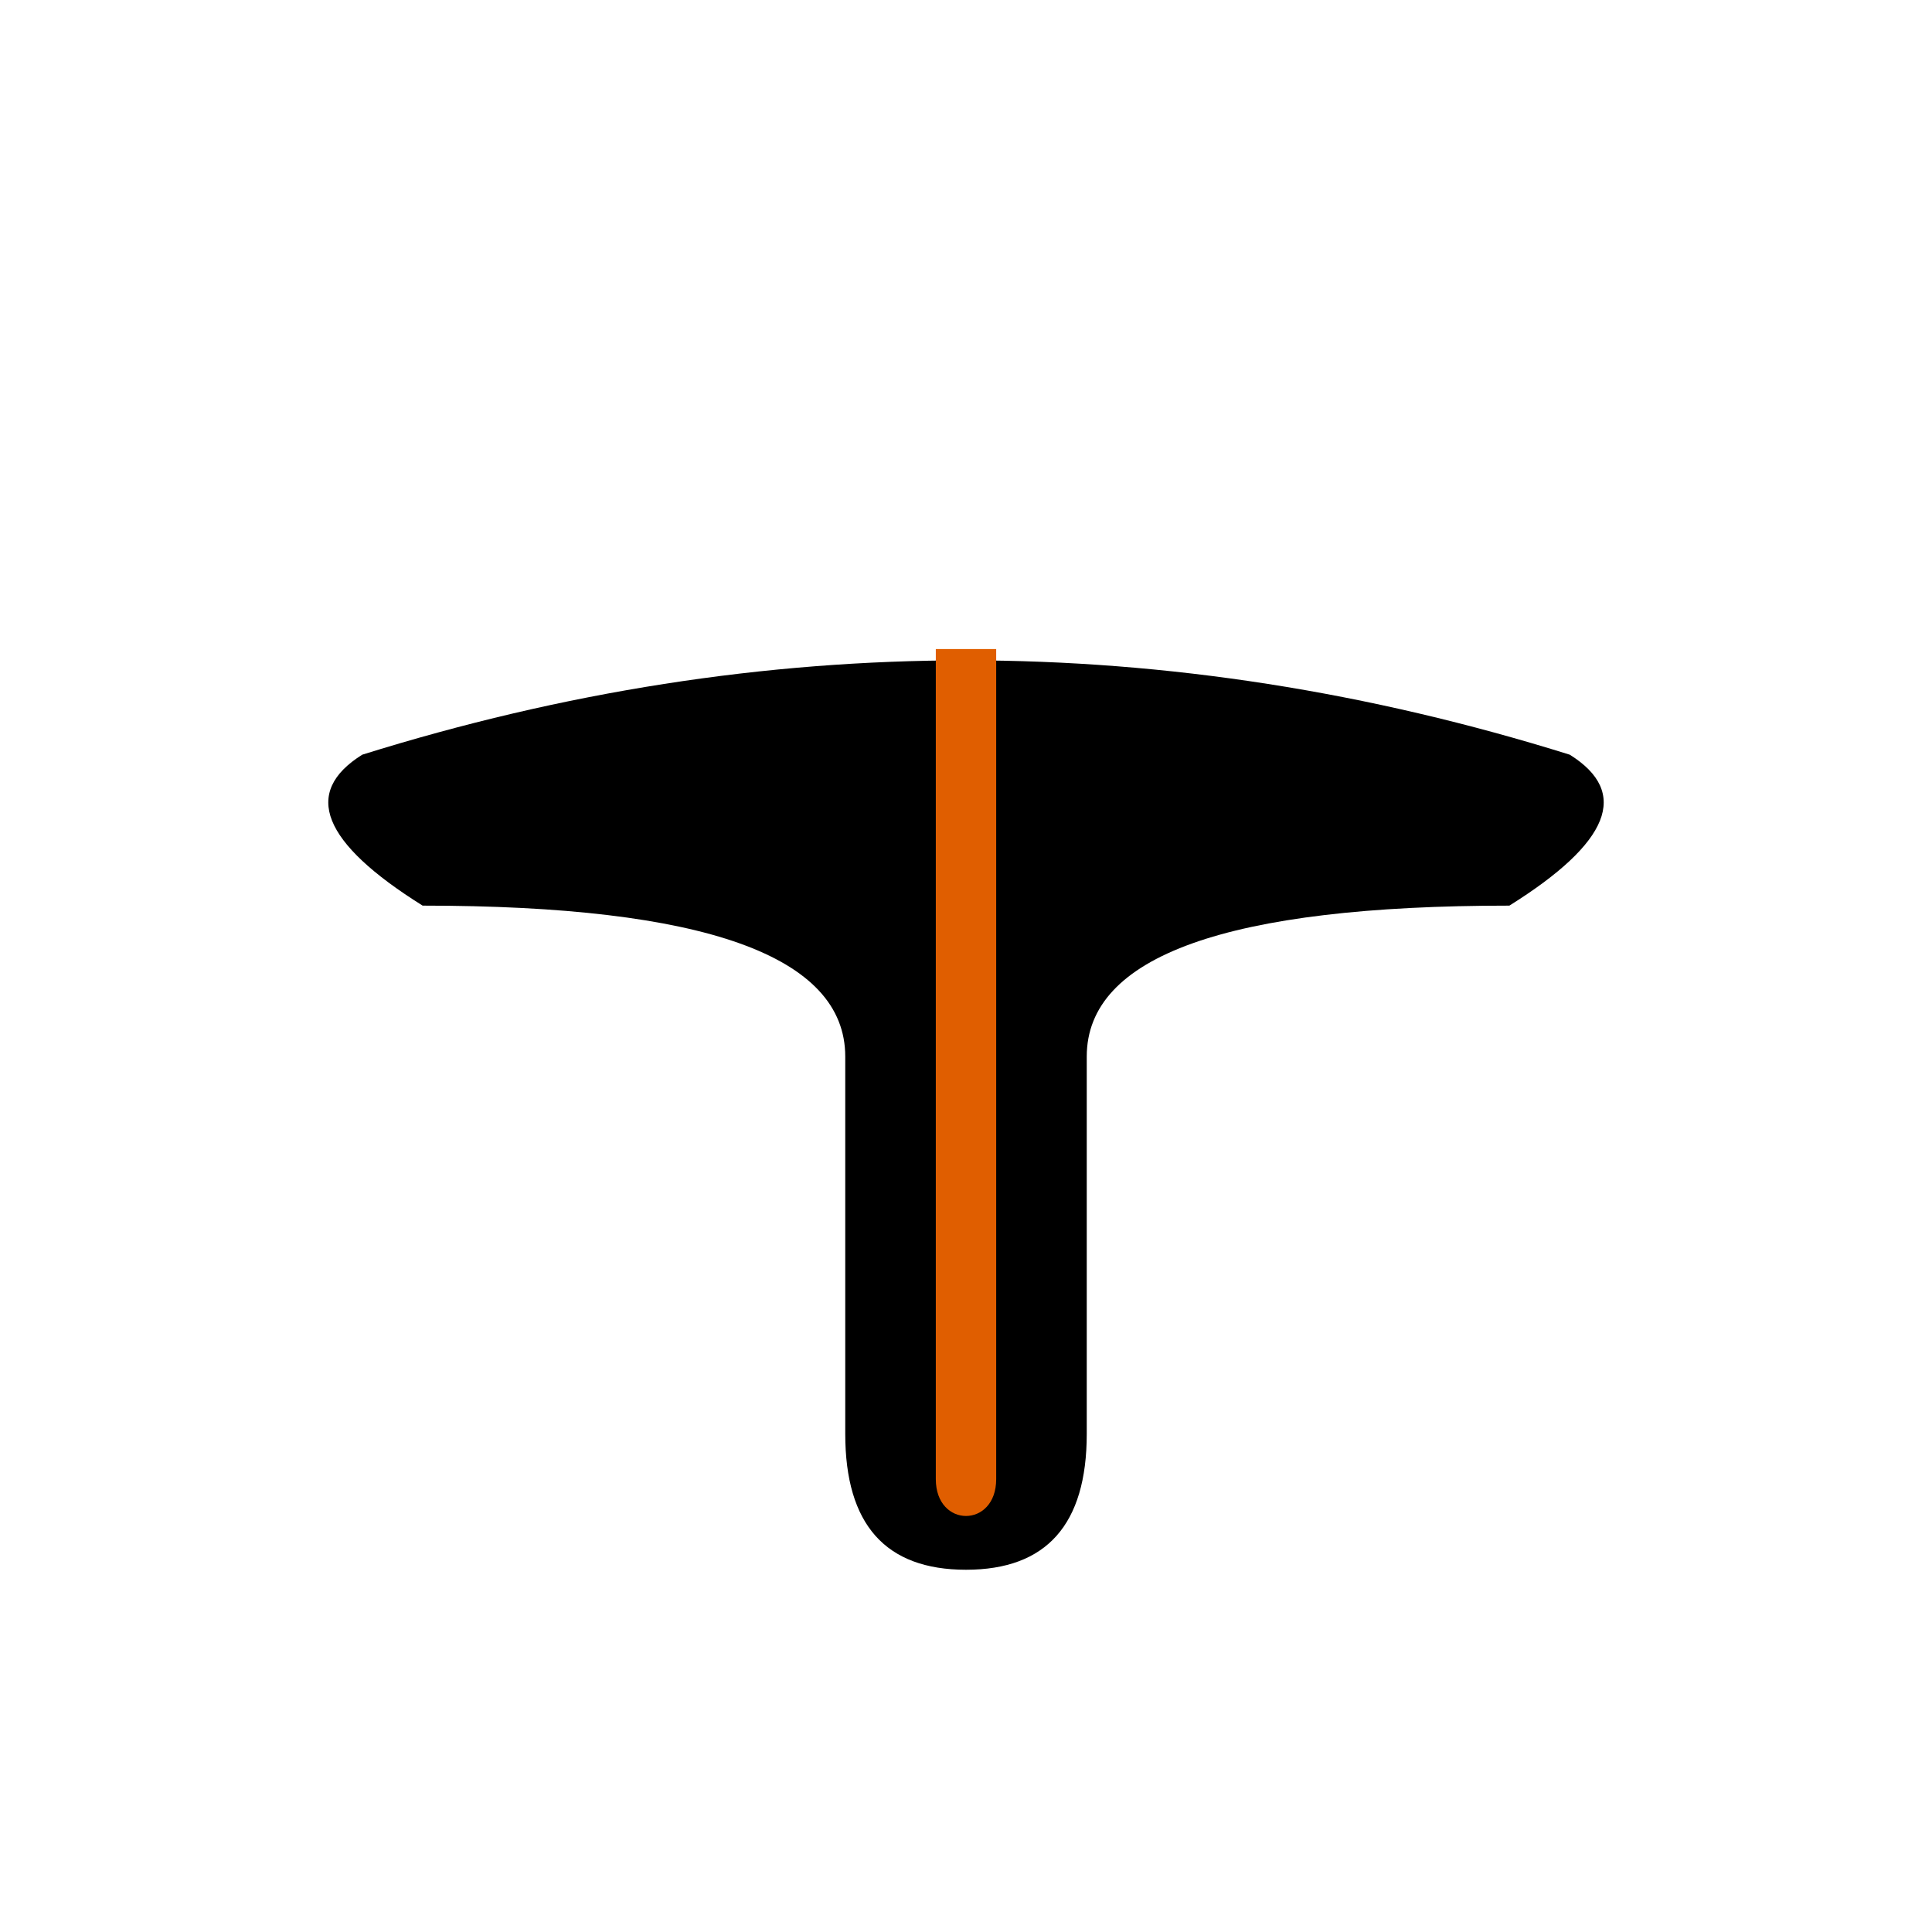
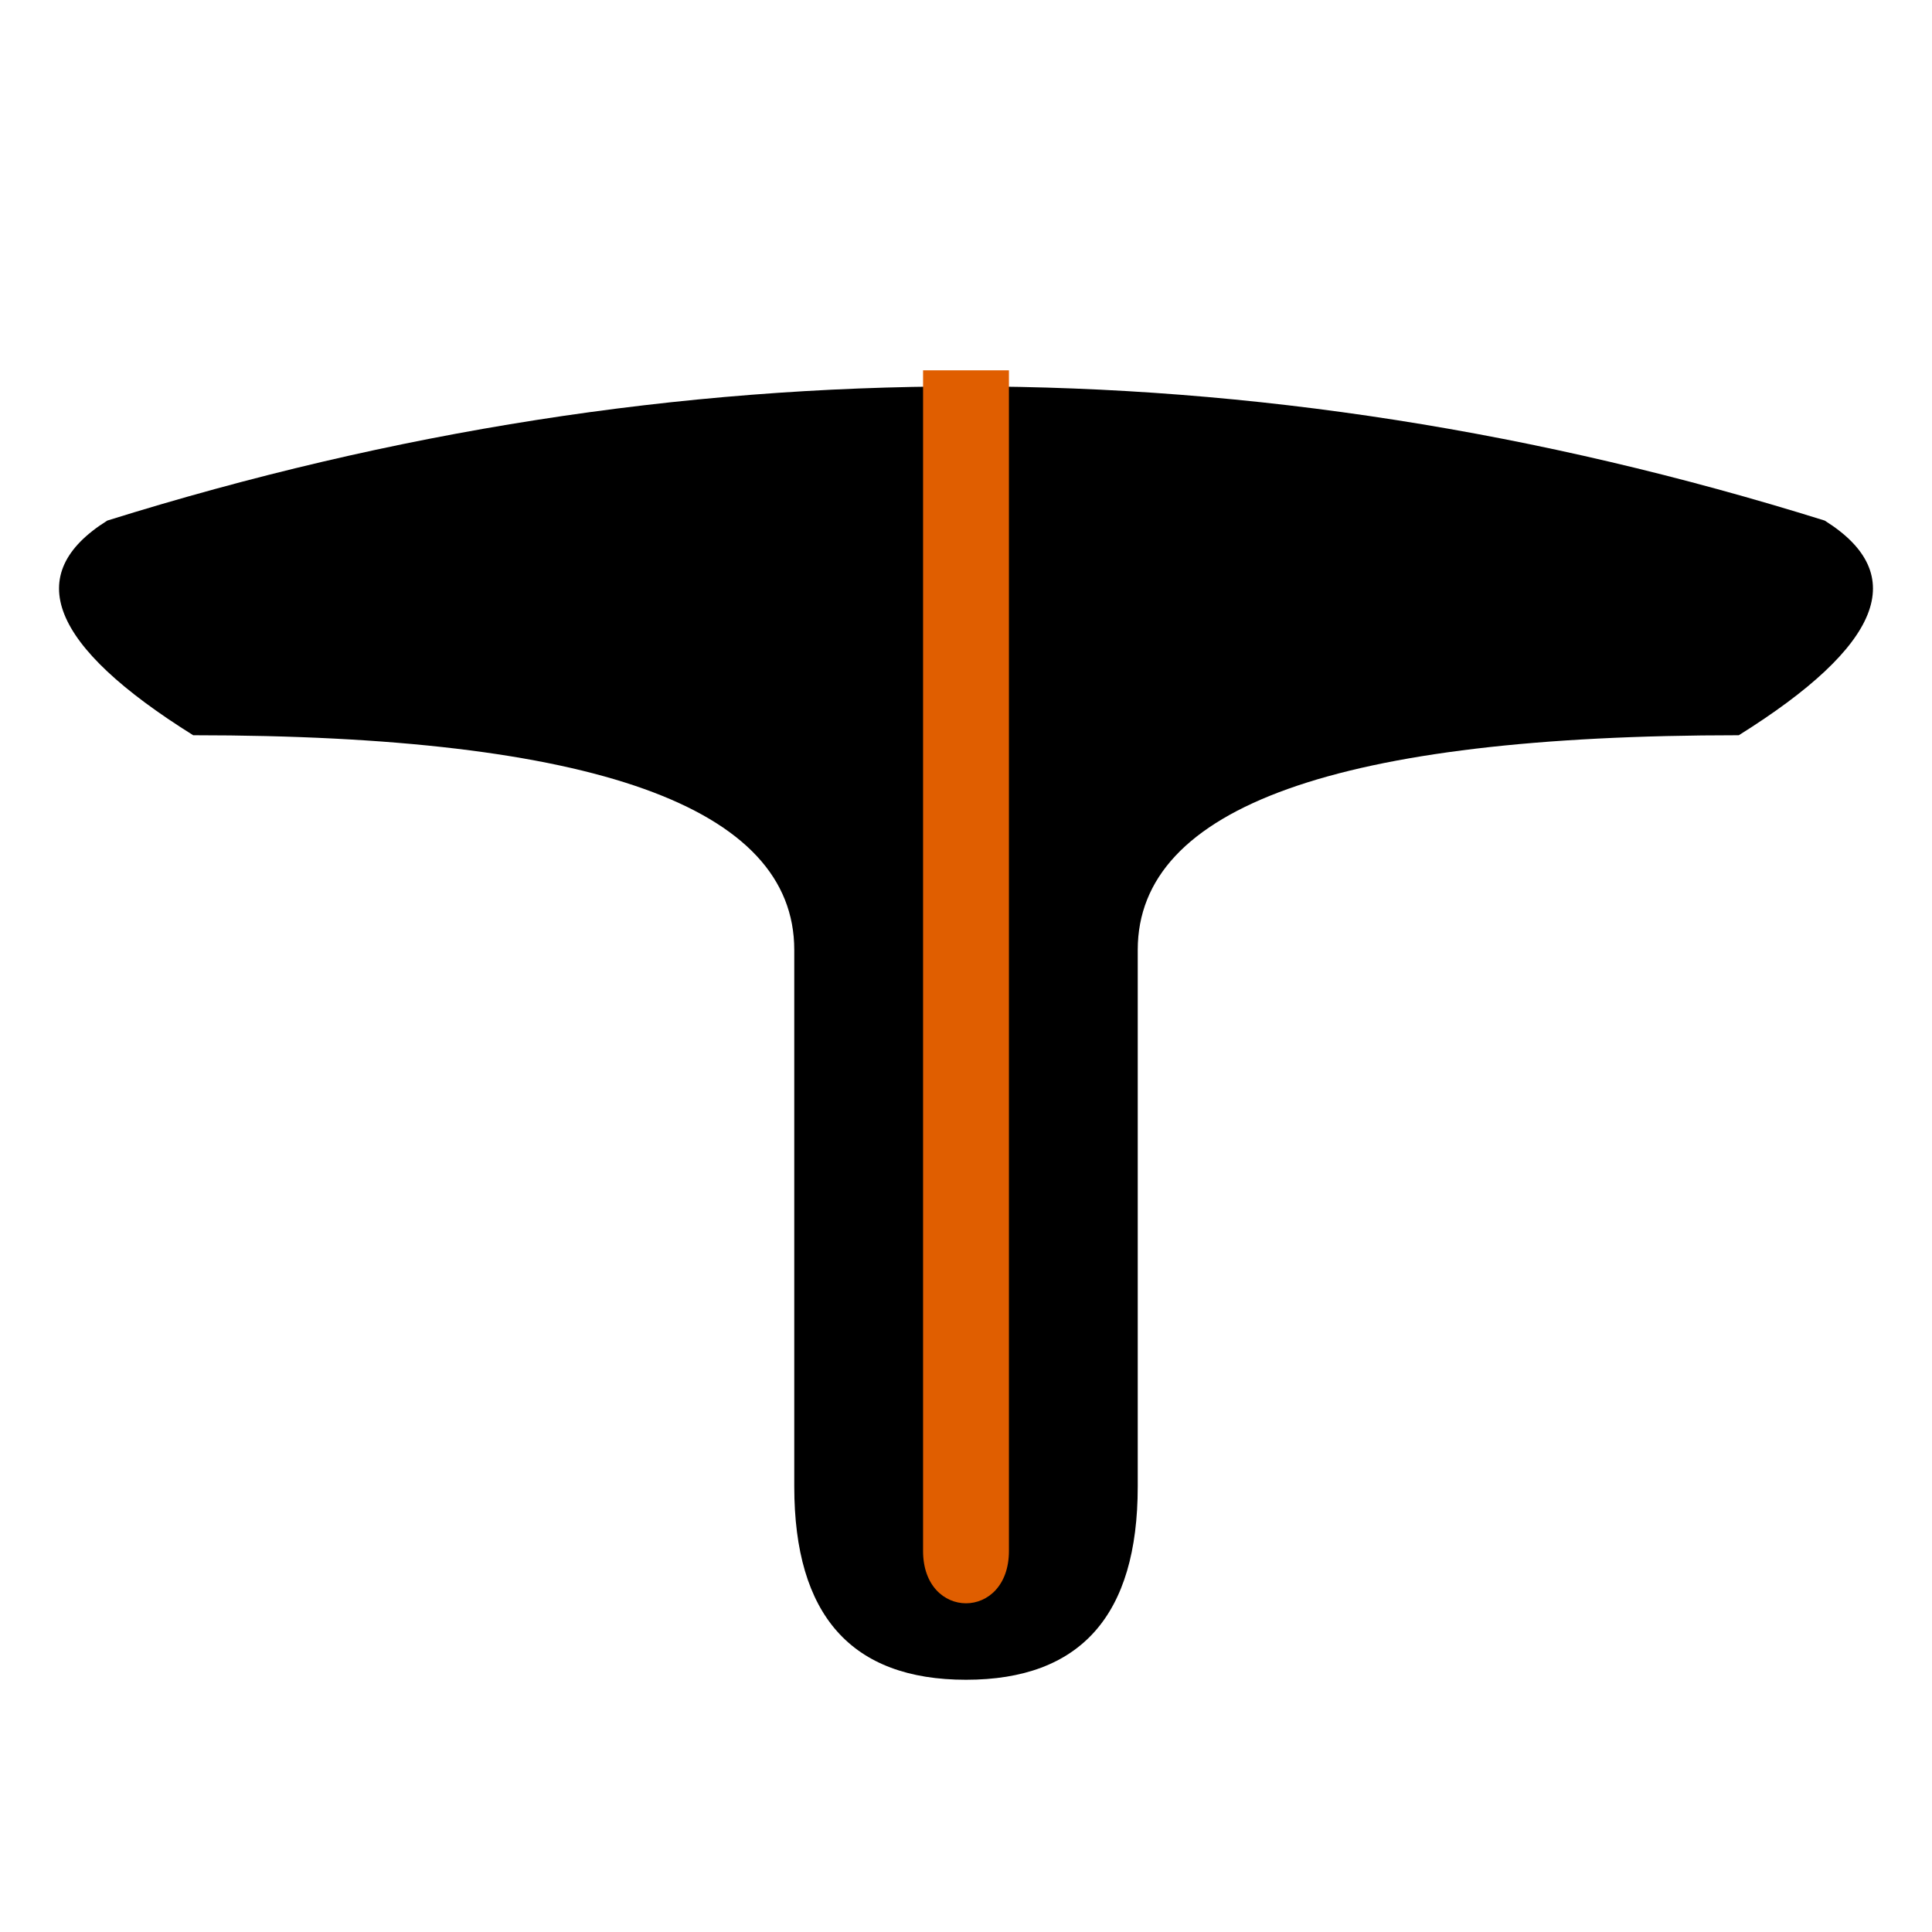
- <svg xmlns="http://www.w3.org/2000/svg" viewBox="0 0 512 512" fill="none">
+ <svg xmlns="http://www.w3.org/2000/svg" viewBox="76 103 360 360" fill="none">
  <path d="M 96,200 Q 256,150 416,200 Q 440,215 400,240 Q 288,240 288,280 V 380 Q 288,416 256,416 Q 224,416 224,380 V 280 Q 224,240 112,240 Q 72,215 96,200 Z" fill="#000000" />
  <path d="M 248,172 L 248,392 C 248,405 264,405 264,392 L 264,172 Z" fill="#e05e00" />
</svg>
